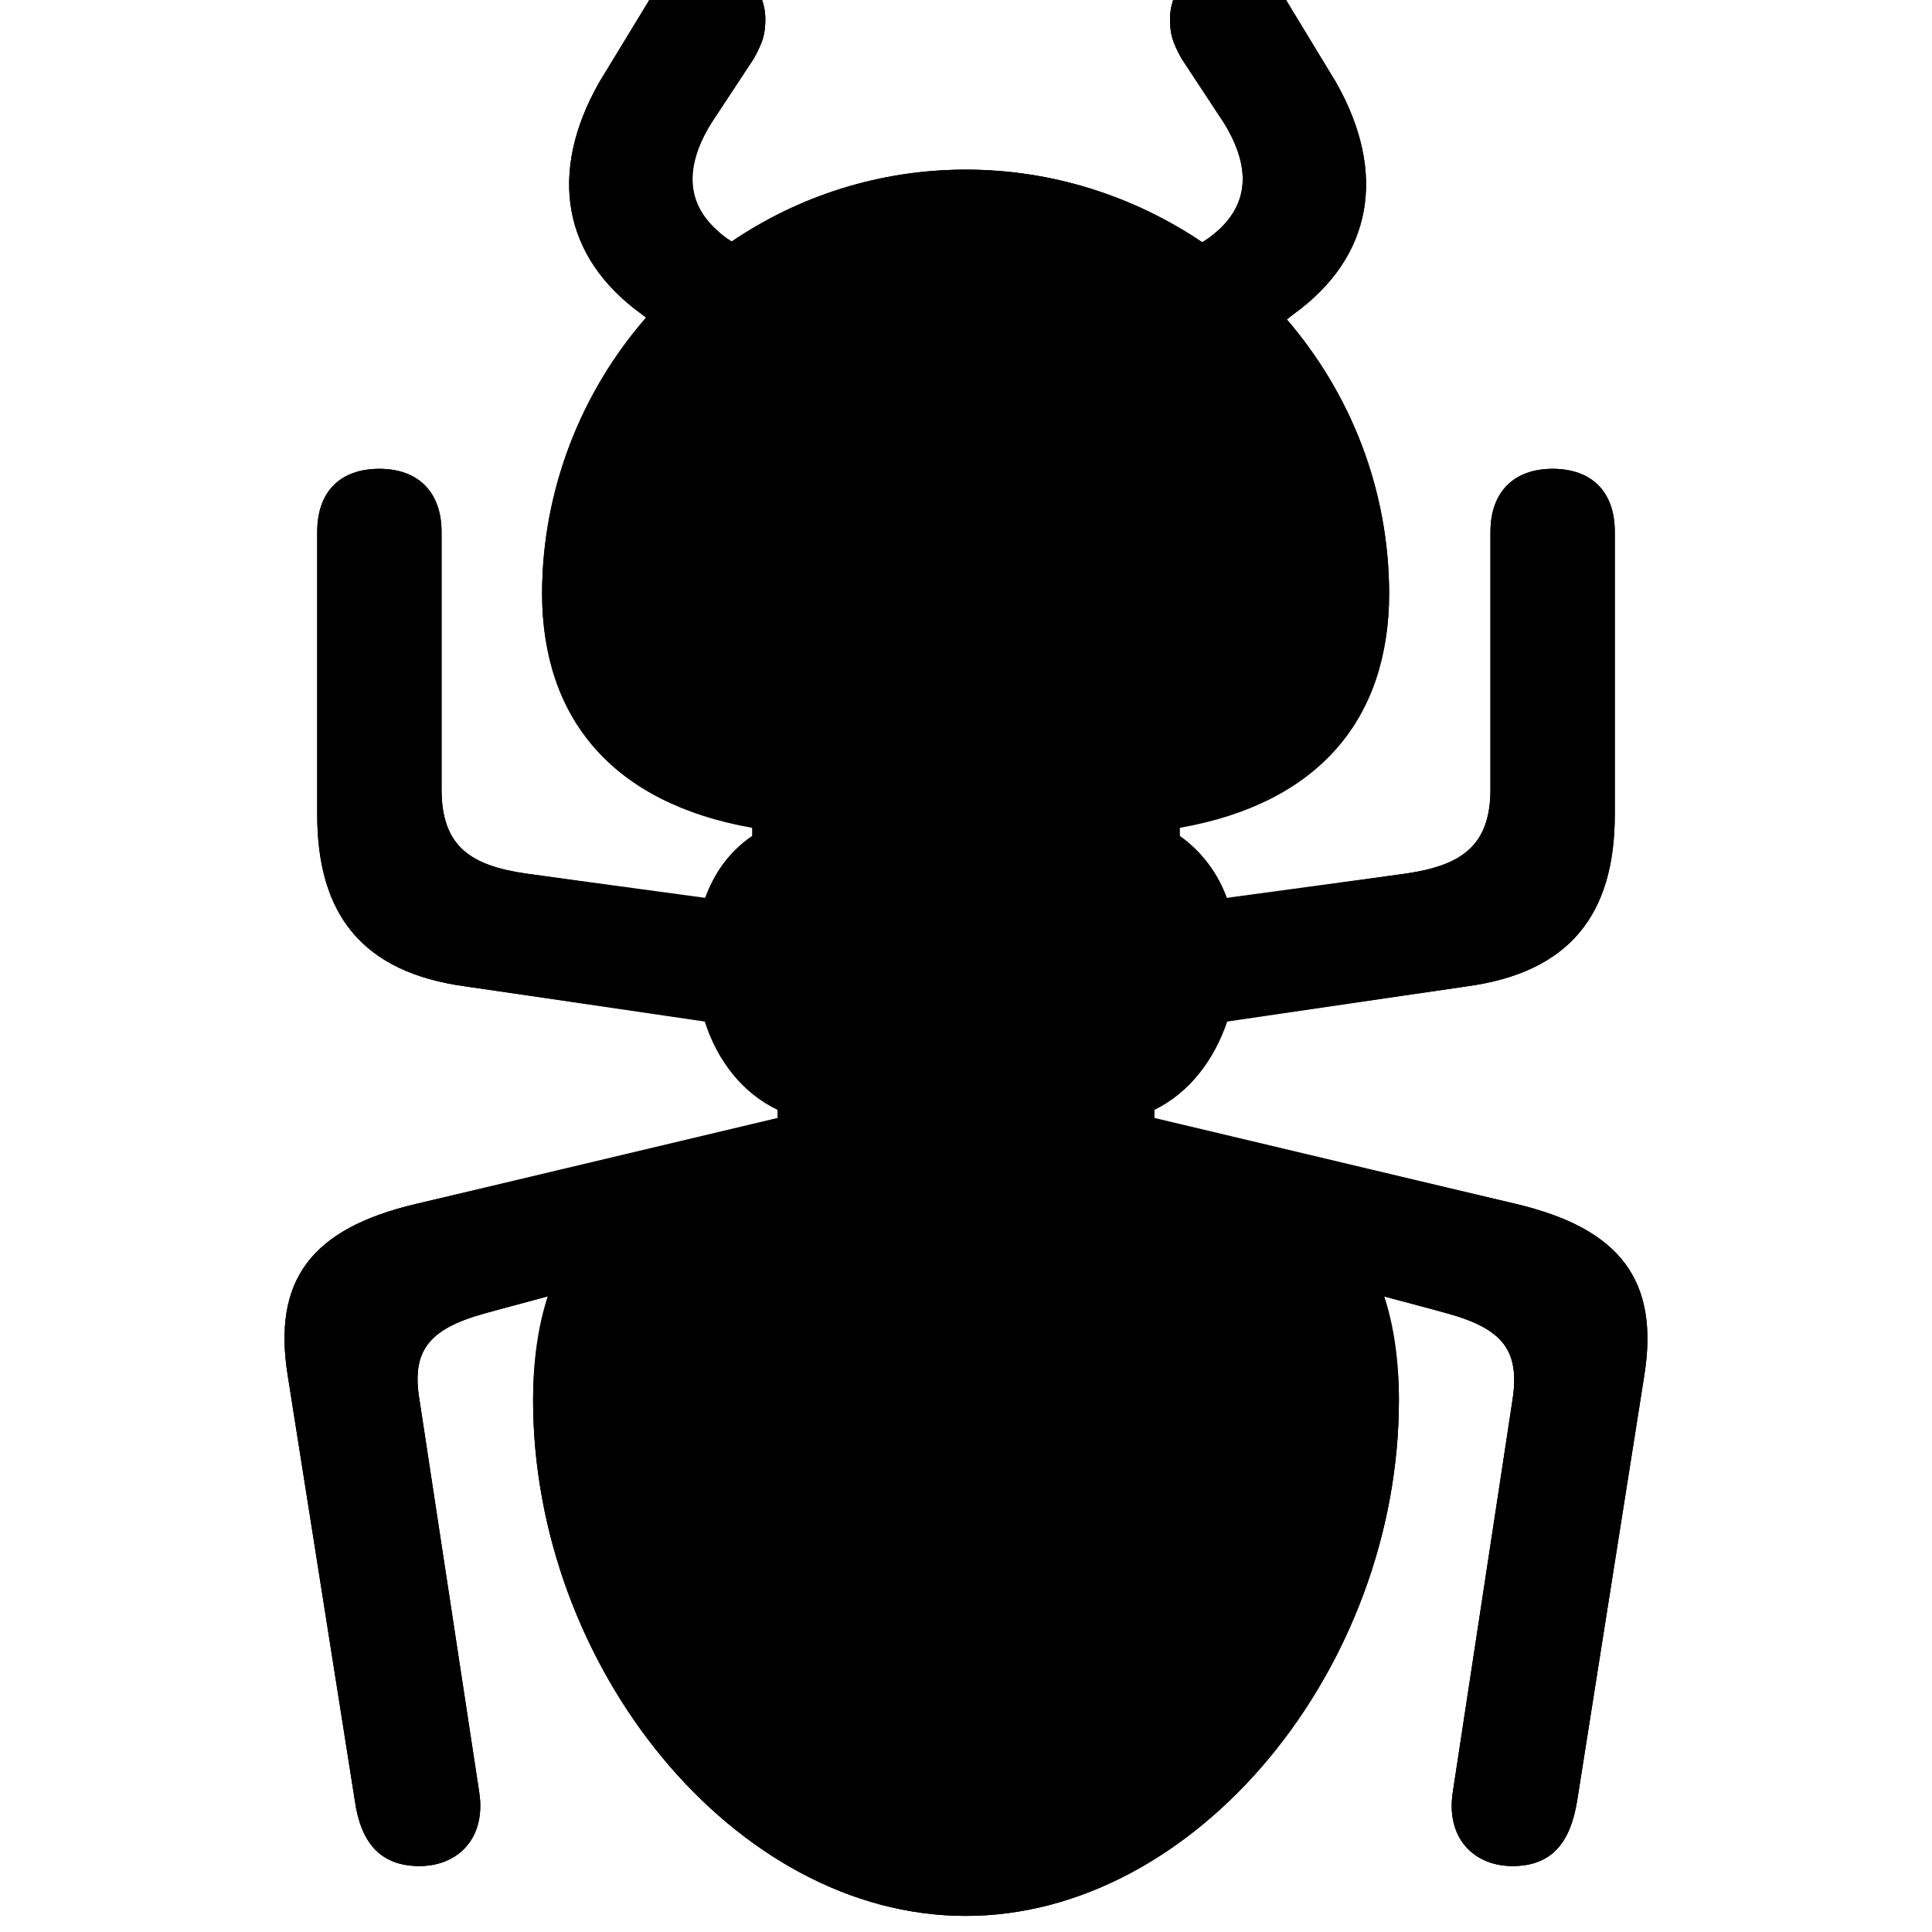
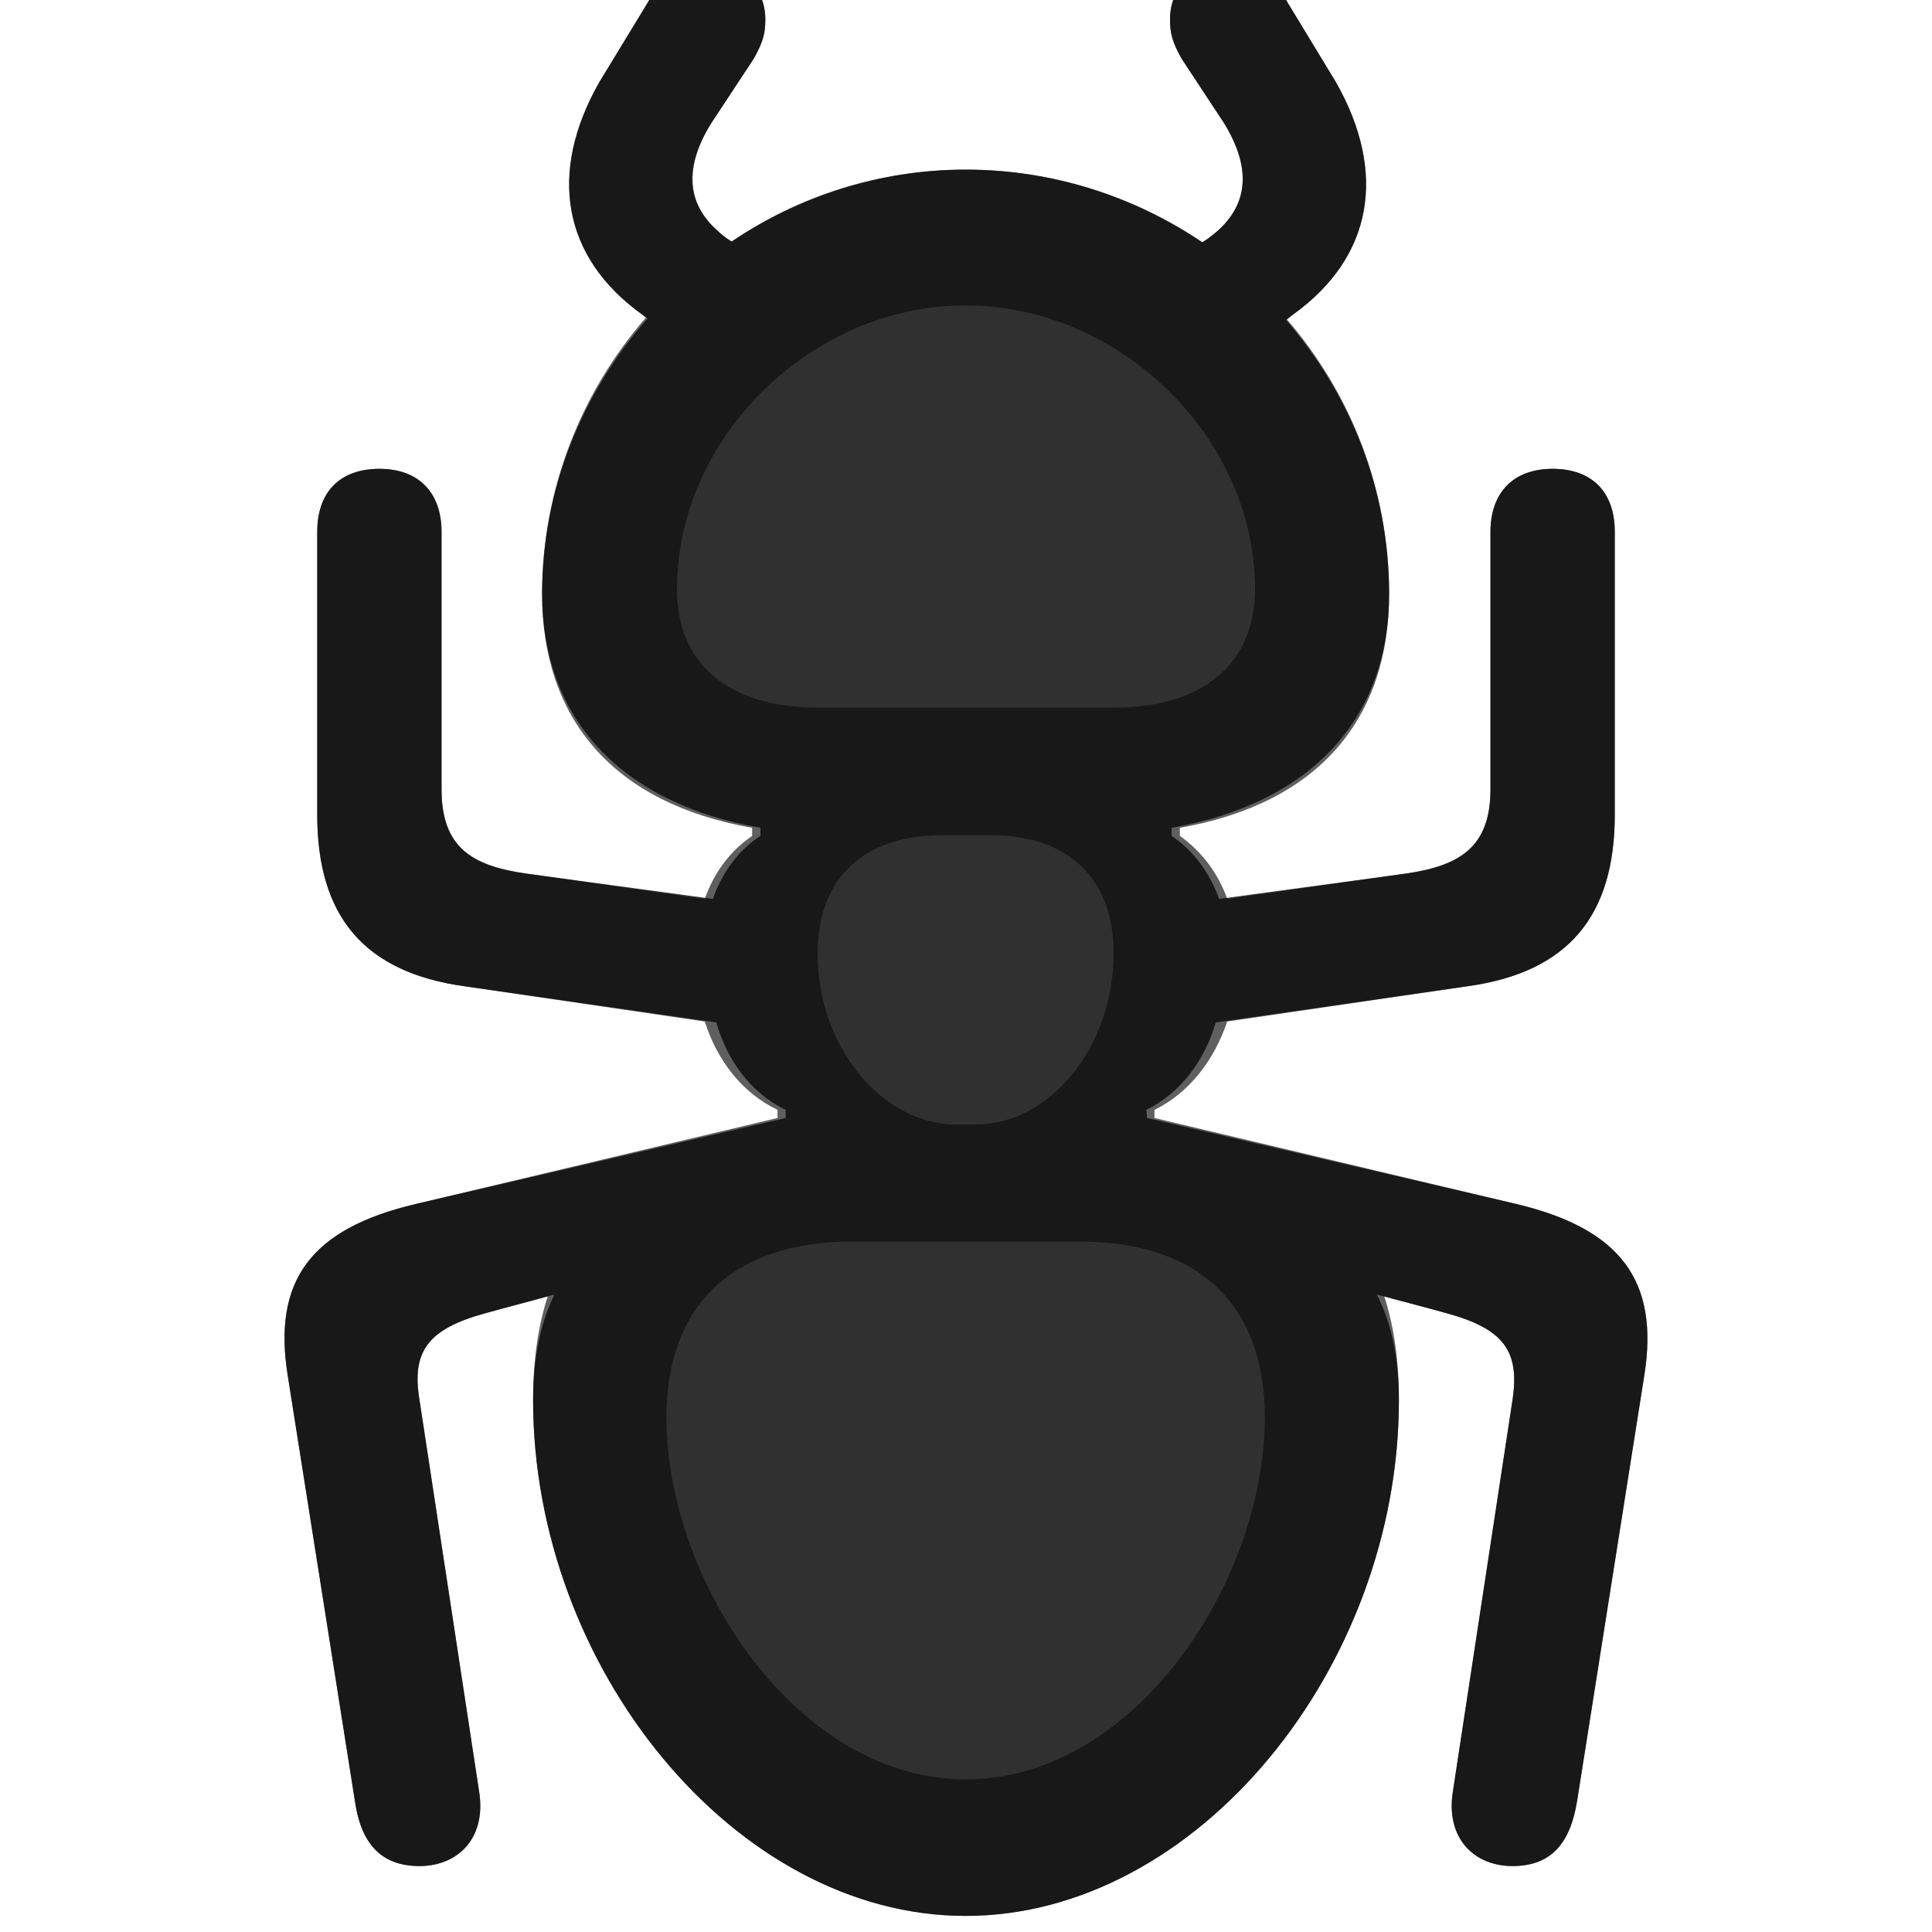
<svg xmlns="http://www.w3.org/2000/svg" width="15px" height="15px" viewBox="0 0 15 15" version="1.1">
  <g id="nature/ant" stroke="none" stroke-width="1" fill="none" fill-rule="evenodd">
-     <g id="dark" fill="#000000" fill-rule="nonzero">
-       <path d="M7.497,14.875 C9.293,14.875 10.861,12.946 10.861,10.87 C10.861,10.546 10.804,10.273 10.69,10.051 C10.874,10.102 11.058,10.146 11.236,10.197 C11.674,10.318 11.801,10.489 11.743,10.87 L11.28,13.911 C11.223,14.272 11.445,14.488 11.743,14.488 C12.054,14.488 12.194,14.298 12.245,13.98 L12.765,10.686 C12.886,9.943 12.581,9.537 11.769,9.347 L8.906,8.68 L8.9,8.617 C9.173,8.483 9.357,8.223 9.439,7.938 L11.388,7.658 C12.181,7.55 12.537,7.106 12.537,6.325 L12.537,4.129 C12.537,3.818 12.359,3.64 12.054,3.64 C11.75,3.64 11.572,3.824 11.572,4.129 L11.572,6.128 C11.572,6.579 11.331,6.725 10.918,6.782 L9.465,6.979 C9.395,6.782 9.268,6.604 9.096,6.49 L9.096,6.427 C10.182,6.236 10.785,5.576 10.785,4.611 C10.785,3.799 10.48,3.056 9.985,2.485 L10.042,2.44 C10.658,1.996 10.772,1.342 10.372,0.638 L9.998,0.022 C9.877,-0.194 9.738,-0.289 9.541,-0.289 C9.274,-0.289 9.084,-0.099 9.084,0.149 C9.084,0.263 9.103,0.327 9.173,0.454 L9.503,0.955 C9.706,1.285 9.706,1.571 9.446,1.799 C9.407,1.831 9.376,1.856 9.338,1.882 C8.811,1.526 8.176,1.317 7.497,1.317 C6.83,1.317 6.202,1.526 5.681,1.875 C5.643,1.856 5.605,1.825 5.573,1.793 C5.32,1.571 5.313,1.285 5.523,0.955 L5.853,0.454 C5.923,0.327 5.942,0.263 5.942,0.149 C5.942,-0.099 5.745,-0.289 5.485,-0.289 C5.288,-0.289 5.148,-0.194 5.028,0.022 L4.653,0.638 C4.253,1.342 4.367,1.996 4.983,2.44 L5.028,2.472 C4.526,3.043 4.209,3.792 4.209,4.611 C4.209,5.576 4.818,6.236 5.904,6.427 L5.904,6.49 C5.726,6.604 5.605,6.782 5.535,6.979 L4.082,6.782 C3.663,6.725 3.428,6.579 3.428,6.128 L3.428,4.129 C3.428,3.824 3.25,3.64 2.946,3.64 C2.641,3.64 2.463,3.818 2.463,4.129 L2.463,6.325 C2.463,7.106 2.819,7.55 3.612,7.658 L5.561,7.938 C5.643,8.223 5.821,8.483 6.1,8.617 L6.1,8.68 L3.231,9.347 C2.412,9.537 2.114,9.943 2.235,10.686 L2.755,13.98 C2.8,14.298 2.946,14.488 3.257,14.488 C3.555,14.488 3.777,14.272 3.72,13.911 L3.257,10.87 C3.193,10.489 3.326,10.318 3.764,10.197 C3.942,10.146 4.126,10.102 4.304,10.051 C4.196,10.273 4.139,10.546 4.139,10.87 C4.139,12.946 5.707,14.875 7.497,14.875 Z" id="solid" />
+     <g id="dark" fill="#000000" fill-rule="nonzero" opacity="0.75">
+       <path d="M7.497,14.875 C9.293,14.875 10.861,12.946 10.861,10.87 C10.861,10.546 10.804,10.273 10.69,10.051 C10.874,10.102 11.058,10.146 11.236,10.197 C11.674,10.318 11.801,10.489 11.743,10.87 L11.28,13.911 C11.223,14.272 11.445,14.488 11.743,14.488 C12.054,14.488 12.194,14.298 12.245,13.98 L12.765,10.686 C12.886,9.943 12.581,9.537 11.769,9.347 L8.906,8.68 L8.9,8.617 C9.173,8.483 9.357,8.223 9.439,7.938 L11.388,7.658 C12.181,7.55 12.537,7.106 12.537,6.325 L12.537,4.129 C12.537,3.818 12.359,3.64 12.054,3.64 C11.75,3.64 11.572,3.824 11.572,4.129 L11.572,6.128 C11.572,6.579 11.331,6.725 10.918,6.782 L9.465,6.979 C9.395,6.782 9.268,6.604 9.096,6.49 L9.096,6.427 C10.182,6.236 10.785,5.576 10.785,4.611 C10.785,3.799 10.48,3.056 9.985,2.485 L10.042,2.44 C10.658,1.996 10.772,1.342 10.372,0.638 L9.998,0.022 C9.877,-0.194 9.738,-0.289 9.541,-0.289 C9.274,-0.289 9.084,-0.099 9.084,0.149 C9.084,0.263 9.103,0.327 9.173,0.454 L9.503,0.955 C9.706,1.285 9.706,1.571 9.446,1.799 C9.407,1.831 9.376,1.856 9.338,1.882 C8.811,1.526 8.176,1.317 7.497,1.317 C6.83,1.317 6.202,1.526 5.681,1.875 C5.643,1.856 5.605,1.825 5.573,1.793 C5.32,1.571 5.313,1.285 5.523,0.955 L5.853,0.454 C5.923,0.327 5.942,0.263 5.942,0.149 C5.942,-0.099 5.745,-0.289 5.485,-0.289 C5.288,-0.289 5.148,-0.194 5.028,0.022 L4.653,0.638 C4.253,1.342 4.367,1.996 4.983,2.44 L5.028,2.472 C4.526,3.043 4.209,3.792 4.209,4.611 C4.209,5.576 4.818,6.236 5.904,6.427 L5.904,6.49 C5.726,6.604 5.605,6.782 5.535,6.979 L4.082,6.782 C3.663,6.725 3.428,6.579 3.428,6.128 L3.428,4.129 C3.428,3.824 3.25,3.64 2.946,3.64 C2.641,3.64 2.463,3.818 2.463,4.129 L2.463,6.325 C2.463,7.106 2.819,7.55 3.612,7.658 L5.561,7.938 C5.643,8.223 5.821,8.483 6.1,8.617 L6.1,8.68 L3.231,9.347 C2.412,9.537 2.114,9.943 2.235,10.686 L2.755,13.98 C2.8,14.298 2.946,14.488 3.257,14.488 C3.555,14.488 3.777,14.272 3.72,13.911 L3.257,10.87 C3.193,10.489 3.326,10.318 3.764,10.197 C3.942,10.146 4.126,10.102 4.304,10.051 C4.196,10.273 4.139,10.546 4.139,10.87 C4.139,12.946 5.707,14.875 7.497,14.875 Z" id="opaque" />
    </g>
    <g id="light" transform="translate(2, -1)" fill="#000000" fill-rule="nonzero">
-       <path d="M5.497,15.875 C7.293,15.875 8.861,13.946 8.861,11.87 C8.861,11.565 8.823,11.299 8.747,11.064 L9.236,11.197 C9.674,11.318 9.801,11.489 9.743,11.87 L9.28,14.911 C9.223,15.272 9.445,15.488 9.743,15.488 C10.054,15.488 10.194,15.298 10.245,14.98 L10.765,11.686 C10.886,10.943 10.581,10.543 9.769,10.347 L6.963,9.68 L6.963,9.617 C7.236,9.483 7.427,9.229 7.528,8.931 L9.388,8.658 C10.181,8.55 10.537,8.106 10.537,7.325 L10.537,5.129 C10.537,4.818 10.359,4.64 10.054,4.64 C9.75,4.64 9.572,4.824 9.572,5.129 L9.572,7.128 C9.572,7.579 9.331,7.719 8.918,7.782 L7.528,7.979 C7.458,7.782 7.331,7.611 7.16,7.49 L7.16,7.427 C8.245,7.236 8.785,6.576 8.785,5.611 C8.785,4.799 8.487,4.056 7.991,3.479 L8.042,3.44 C8.658,2.996 8.772,2.342 8.372,1.638 L7.998,1.022 C7.877,0.806 7.738,0.711 7.541,0.711 C7.274,0.711 7.084,0.901 7.084,1.149 C7.084,1.263 7.103,1.327 7.173,1.454 L7.503,1.955 C7.725,2.317 7.699,2.622 7.382,2.85 L7.331,2.882 C6.804,2.526 6.176,2.317 5.497,2.317 C4.83,2.317 4.202,2.52 3.681,2.875 L3.643,2.85 C3.326,2.622 3.301,2.317 3.523,1.955 L3.853,1.454 C3.923,1.327 3.942,1.263 3.942,1.149 C3.942,0.901 3.745,0.711 3.485,0.711 C3.288,0.711 3.148,0.806 3.028,1.022 L2.653,1.638 C2.253,2.342 2.367,2.996 2.983,3.44 L3.015,3.466 C2.513,4.043 2.209,4.799 2.209,5.611 C2.209,6.576 2.755,7.236 3.84,7.427 L3.84,7.49 C3.662,7.611 3.542,7.782 3.472,7.979 L2.082,7.782 C1.663,7.719 1.428,7.579 1.428,7.128 L1.428,5.129 C1.428,4.824 1.25,4.64 0.946,4.64 C0.641,4.64 0.463,4.818 0.463,5.129 L0.463,7.325 C0.463,8.106 0.819,8.55 1.612,8.658 L3.472,8.931 C3.567,9.229 3.758,9.483 4.037,9.617 L4.037,9.68 L1.231,10.347 C0.412,10.543 0.114,10.943 0.235,11.686 L0.755,14.98 C0.8,15.298 0.946,15.488 1.257,15.488 C1.555,15.488 1.777,15.272 1.72,14.911 L1.257,11.87 C1.193,11.489 1.326,11.318 1.764,11.197 L2.253,11.064 C2.177,11.299 2.139,11.565 2.139,11.87 C2.139,13.946 3.707,15.875 5.497,15.875 Z" id="translucent" opacity="0.35" />
-       <path d="M5.497,15.875 C7.293,15.875 8.861,13.946 8.861,11.87 C8.861,11.565 8.823,11.299 8.747,11.064 L9.236,11.197 C9.674,11.318 9.801,11.489 9.743,11.87 L9.28,14.911 C9.223,15.272 9.445,15.488 9.743,15.488 C10.054,15.488 10.194,15.298 10.245,14.98 L10.765,11.686 C10.886,10.943 10.581,10.543 9.769,10.347 L6.963,9.68 L6.963,9.617 C7.236,9.483 7.427,9.229 7.528,8.931 L9.388,8.658 C10.181,8.55 10.537,8.106 10.537,7.325 L10.537,5.129 C10.537,4.818 10.359,4.64 10.054,4.64 C9.75,4.64 9.572,4.824 9.572,5.129 L9.572,7.128 C9.572,7.579 9.331,7.719 8.918,7.782 L7.528,7.979 C7.458,7.782 7.331,7.611 7.16,7.49 L7.16,7.427 C8.245,7.236 8.785,6.576 8.785,5.611 C8.785,4.799 8.487,4.056 7.991,3.479 L8.042,3.44 C8.658,2.996 8.772,2.342 8.372,1.638 L7.998,1.022 C7.877,0.806 7.738,0.711 7.541,0.711 C7.274,0.711 7.084,0.901 7.084,1.149 C7.084,1.263 7.103,1.327 7.173,1.454 L7.503,1.955 C7.725,2.317 7.699,2.622 7.382,2.85 L7.331,2.882 C6.804,2.526 6.176,2.317 5.497,2.317 C4.83,2.317 4.202,2.52 3.681,2.875 L3.643,2.85 C3.326,2.622 3.301,2.317 3.523,1.955 L3.853,1.454 C3.923,1.327 3.942,1.263 3.942,1.149 C3.942,0.901 3.745,0.711 3.485,0.711 C3.288,0.711 3.148,0.806 3.028,1.022 L2.653,1.638 C2.253,2.342 2.367,2.996 2.983,3.44 L3.015,3.466 C2.513,4.043 2.209,4.799 2.209,5.611 C2.209,6.576 2.755,7.236 3.84,7.427 L3.84,7.49 C3.662,7.611 3.542,7.782 3.472,7.979 L2.082,7.782 C1.663,7.719 1.428,7.579 1.428,7.128 L1.428,5.129 C1.428,4.824 1.25,4.64 0.946,4.64 C0.641,4.64 0.463,4.818 0.463,5.129 L0.463,7.325 C0.463,8.106 0.819,8.55 1.612,8.658 L3.472,8.931 C3.567,9.229 3.758,9.483 4.037,9.617 L4.037,9.68 L1.231,10.347 C0.412,10.543 0.114,10.943 0.235,11.686 L0.755,14.98 C0.8,15.298 0.946,15.488 1.257,15.488 C1.555,15.488 1.777,15.272 1.72,14.911 L1.257,11.87 C1.193,11.489 1.326,11.318 1.764,11.197 L2.253,11.064 C2.177,11.299 2.139,11.565 2.139,11.87 C2.139,13.946 3.707,15.875 5.497,15.875 Z M6.646,6.494 L4.354,6.494 C3.656,6.494 3.256,6.157 3.256,5.573 C3.256,4.393 4.303,3.371 5.497,3.371 C6.69,3.371 7.744,4.393 7.744,5.573 C7.744,6.157 7.338,6.494 6.646,6.494 Z M5.573,9.731 L5.427,9.731 C4.843,9.731 4.348,9.122 4.348,8.404 C4.348,7.82 4.703,7.484 5.319,7.484 L5.687,7.484 C6.297,7.484 6.646,7.82 6.646,8.404 C6.646,9.122 6.157,9.731 5.573,9.731 Z M5.497,14.815 C4.189,14.815 3.174,13.279 3.174,12.003 C3.174,11.153 3.669,10.639 4.621,10.639 L6.379,10.639 C7.331,10.639 7.82,11.153 7.82,12.003 C7.82,13.279 6.811,14.815 5.497,14.815 Z" id="solid" />
+       <path d="M5.497,15.875 C7.293,15.875 8.861,13.946 8.861,11.87 C8.861,11.565 8.823,11.299 8.747,11.064 L9.236,11.197 C9.674,11.318 9.801,11.489 9.743,11.87 L9.28,14.911 C9.223,15.272 9.445,15.488 9.743,15.488 C10.054,15.488 10.194,15.298 10.245,14.98 L10.765,11.686 C10.886,10.943 10.581,10.543 9.769,10.347 L6.963,9.68 L6.963,9.617 C7.236,9.483 7.427,9.229 7.528,8.931 L9.388,8.658 C10.181,8.55 10.537,8.106 10.537,7.325 L10.537,5.129 C10.537,4.818 10.359,4.64 10.054,4.64 C9.75,4.64 9.572,4.824 9.572,5.129 L9.572,7.128 C9.572,7.579 9.331,7.719 8.918,7.782 L7.528,7.979 C7.458,7.782 7.331,7.611 7.16,7.49 L7.16,7.427 C8.245,7.236 8.785,6.576 8.785,5.611 C8.785,4.799 8.487,4.056 7.991,3.479 L8.042,3.44 C8.658,2.996 8.772,2.342 8.372,1.638 L7.998,1.022 C7.877,0.806 7.738,0.711 7.541,0.711 C7.274,0.711 7.084,0.901 7.084,1.149 C7.084,1.263 7.103,1.327 7.173,1.454 L7.503,1.955 C7.725,2.317 7.699,2.622 7.382,2.85 L7.331,2.882 C6.804,2.526 6.176,2.317 5.497,2.317 C4.83,2.317 4.202,2.52 3.681,2.875 L3.643,2.85 C3.326,2.622 3.301,2.317 3.523,1.955 L3.853,1.454 C3.923,1.327 3.942,1.263 3.942,1.149 C3.942,0.901 3.745,0.711 3.485,0.711 C3.288,0.711 3.148,0.806 3.028,1.022 L2.653,1.638 C2.253,2.342 2.367,2.996 2.983,3.44 L3.015,3.466 C2.513,4.043 2.209,4.799 2.209,5.611 C2.209,6.576 2.755,7.236 3.84,7.427 L3.84,7.49 C3.662,7.611 3.542,7.782 3.472,7.979 L2.082,7.782 C1.663,7.719 1.428,7.579 1.428,7.128 L1.428,5.129 C1.428,4.824 1.25,4.64 0.946,4.64 C0.641,4.64 0.463,4.818 0.463,5.129 L0.463,7.325 C0.463,8.106 0.819,8.55 1.612,8.658 L3.472,8.931 C3.567,9.229 3.758,9.483 4.037,9.617 L4.037,9.68 L1.231,10.347 C0.412,10.543 0.114,10.943 0.235,11.686 L0.755,14.98 C0.8,15.298 0.946,15.488 1.257,15.488 C1.555,15.488 1.777,15.272 1.72,14.911 L1.257,11.87 C1.193,11.489 1.326,11.318 1.764,11.197 L2.253,11.064 C2.177,11.299 2.139,11.565 2.139,11.87 C2.139,13.946 3.707,15.875 5.497,15.875 Z" id="translucent" opacity="0.25" />
+       <path d="M5.497,15.875 C7.293,15.875 8.861,13.946 8.861,11.87 C8.861,11.565 8.823,11.299 8.747,11.064 L9.236,11.197 C9.674,11.318 9.801,11.489 9.743,11.87 L9.28,14.911 C9.223,15.272 9.445,15.488 9.743,15.488 C10.054,15.488 10.194,15.298 10.245,14.98 L10.765,11.686 C10.886,10.943 10.581,10.543 9.769,10.347 L6.963,9.68 L6.963,9.617 C7.236,9.483 7.427,9.229 7.528,8.931 L9.388,8.658 C10.181,8.55 10.537,8.106 10.537,7.325 L10.537,5.129 C10.537,4.818 10.359,4.64 10.054,4.64 C9.75,4.64 9.572,4.824 9.572,5.129 L9.572,7.128 C9.572,7.579 9.331,7.719 8.918,7.782 L7.528,7.979 C7.458,7.782 7.331,7.611 7.16,7.49 L7.16,7.427 C8.245,7.236 8.785,6.576 8.785,5.611 C8.785,4.799 8.487,4.056 7.991,3.479 L8.042,3.44 C8.658,2.996 8.772,2.342 8.372,1.638 L7.998,1.022 C7.877,0.806 7.738,0.711 7.541,0.711 C7.274,0.711 7.084,0.901 7.084,1.149 C7.084,1.263 7.103,1.327 7.173,1.454 L7.503,1.955 C7.725,2.317 7.699,2.622 7.382,2.85 L7.331,2.882 C6.804,2.526 6.176,2.317 5.497,2.317 C4.83,2.317 4.202,2.52 3.681,2.875 L3.643,2.85 C3.326,2.622 3.301,2.317 3.523,1.955 L3.853,1.454 C3.923,1.327 3.942,1.263 3.942,1.149 C3.942,0.901 3.745,0.711 3.485,0.711 C3.288,0.711 3.148,0.806 3.028,1.022 L2.653,1.638 C2.253,2.342 2.367,2.996 2.983,3.44 L3.015,3.466 C2.513,4.043 2.209,4.799 2.209,5.611 C2.209,6.576 2.755,7.236 3.84,7.427 L3.84,7.49 C3.662,7.611 3.542,7.782 3.472,7.979 L2.082,7.782 C1.663,7.719 1.428,7.579 1.428,7.128 L1.428,5.129 C1.428,4.824 1.25,4.64 0.946,4.64 C0.641,4.64 0.463,4.818 0.463,5.129 L0.463,7.325 C0.463,8.106 0.819,8.55 1.612,8.658 L3.472,8.931 C3.567,9.229 3.758,9.483 4.037,9.617 L4.037,9.68 L1.231,10.347 C0.412,10.543 0.114,10.943 0.235,11.686 L0.755,14.98 C0.8,15.298 0.946,15.488 1.257,15.488 C1.555,15.488 1.777,15.272 1.72,14.911 L1.257,11.87 C1.193,11.489 1.326,11.318 1.764,11.197 L2.253,11.064 C2.177,11.299 2.139,11.565 2.139,11.87 C2.139,13.946 3.707,15.875 5.497,15.875 Z M6.646,6.494 L4.354,6.494 C3.656,6.494 3.256,6.157 3.256,5.573 C3.256,4.393 4.303,3.371 5.497,3.371 C6.69,3.371 7.744,4.393 7.744,5.573 C7.744,6.157 7.338,6.494 6.646,6.494 Z M5.573,9.731 L5.427,9.731 C4.843,9.731 4.348,9.122 4.348,8.404 C4.348,7.82 4.703,7.484 5.319,7.484 L5.687,7.484 C6.297,7.484 6.646,7.82 6.646,8.404 C6.646,9.122 6.157,9.731 5.573,9.731 Z M5.497,14.815 C4.189,14.815 3.174,13.279 3.174,12.003 C3.174,11.153 3.669,10.639 4.621,10.639 L6.379,10.639 C7.331,10.639 7.82,11.153 7.82,12.003 C7.82,13.279 6.811,14.815 5.497,14.815 Z" id="solid" opacity="0.5" />
    </g>
  </g>
</svg>
